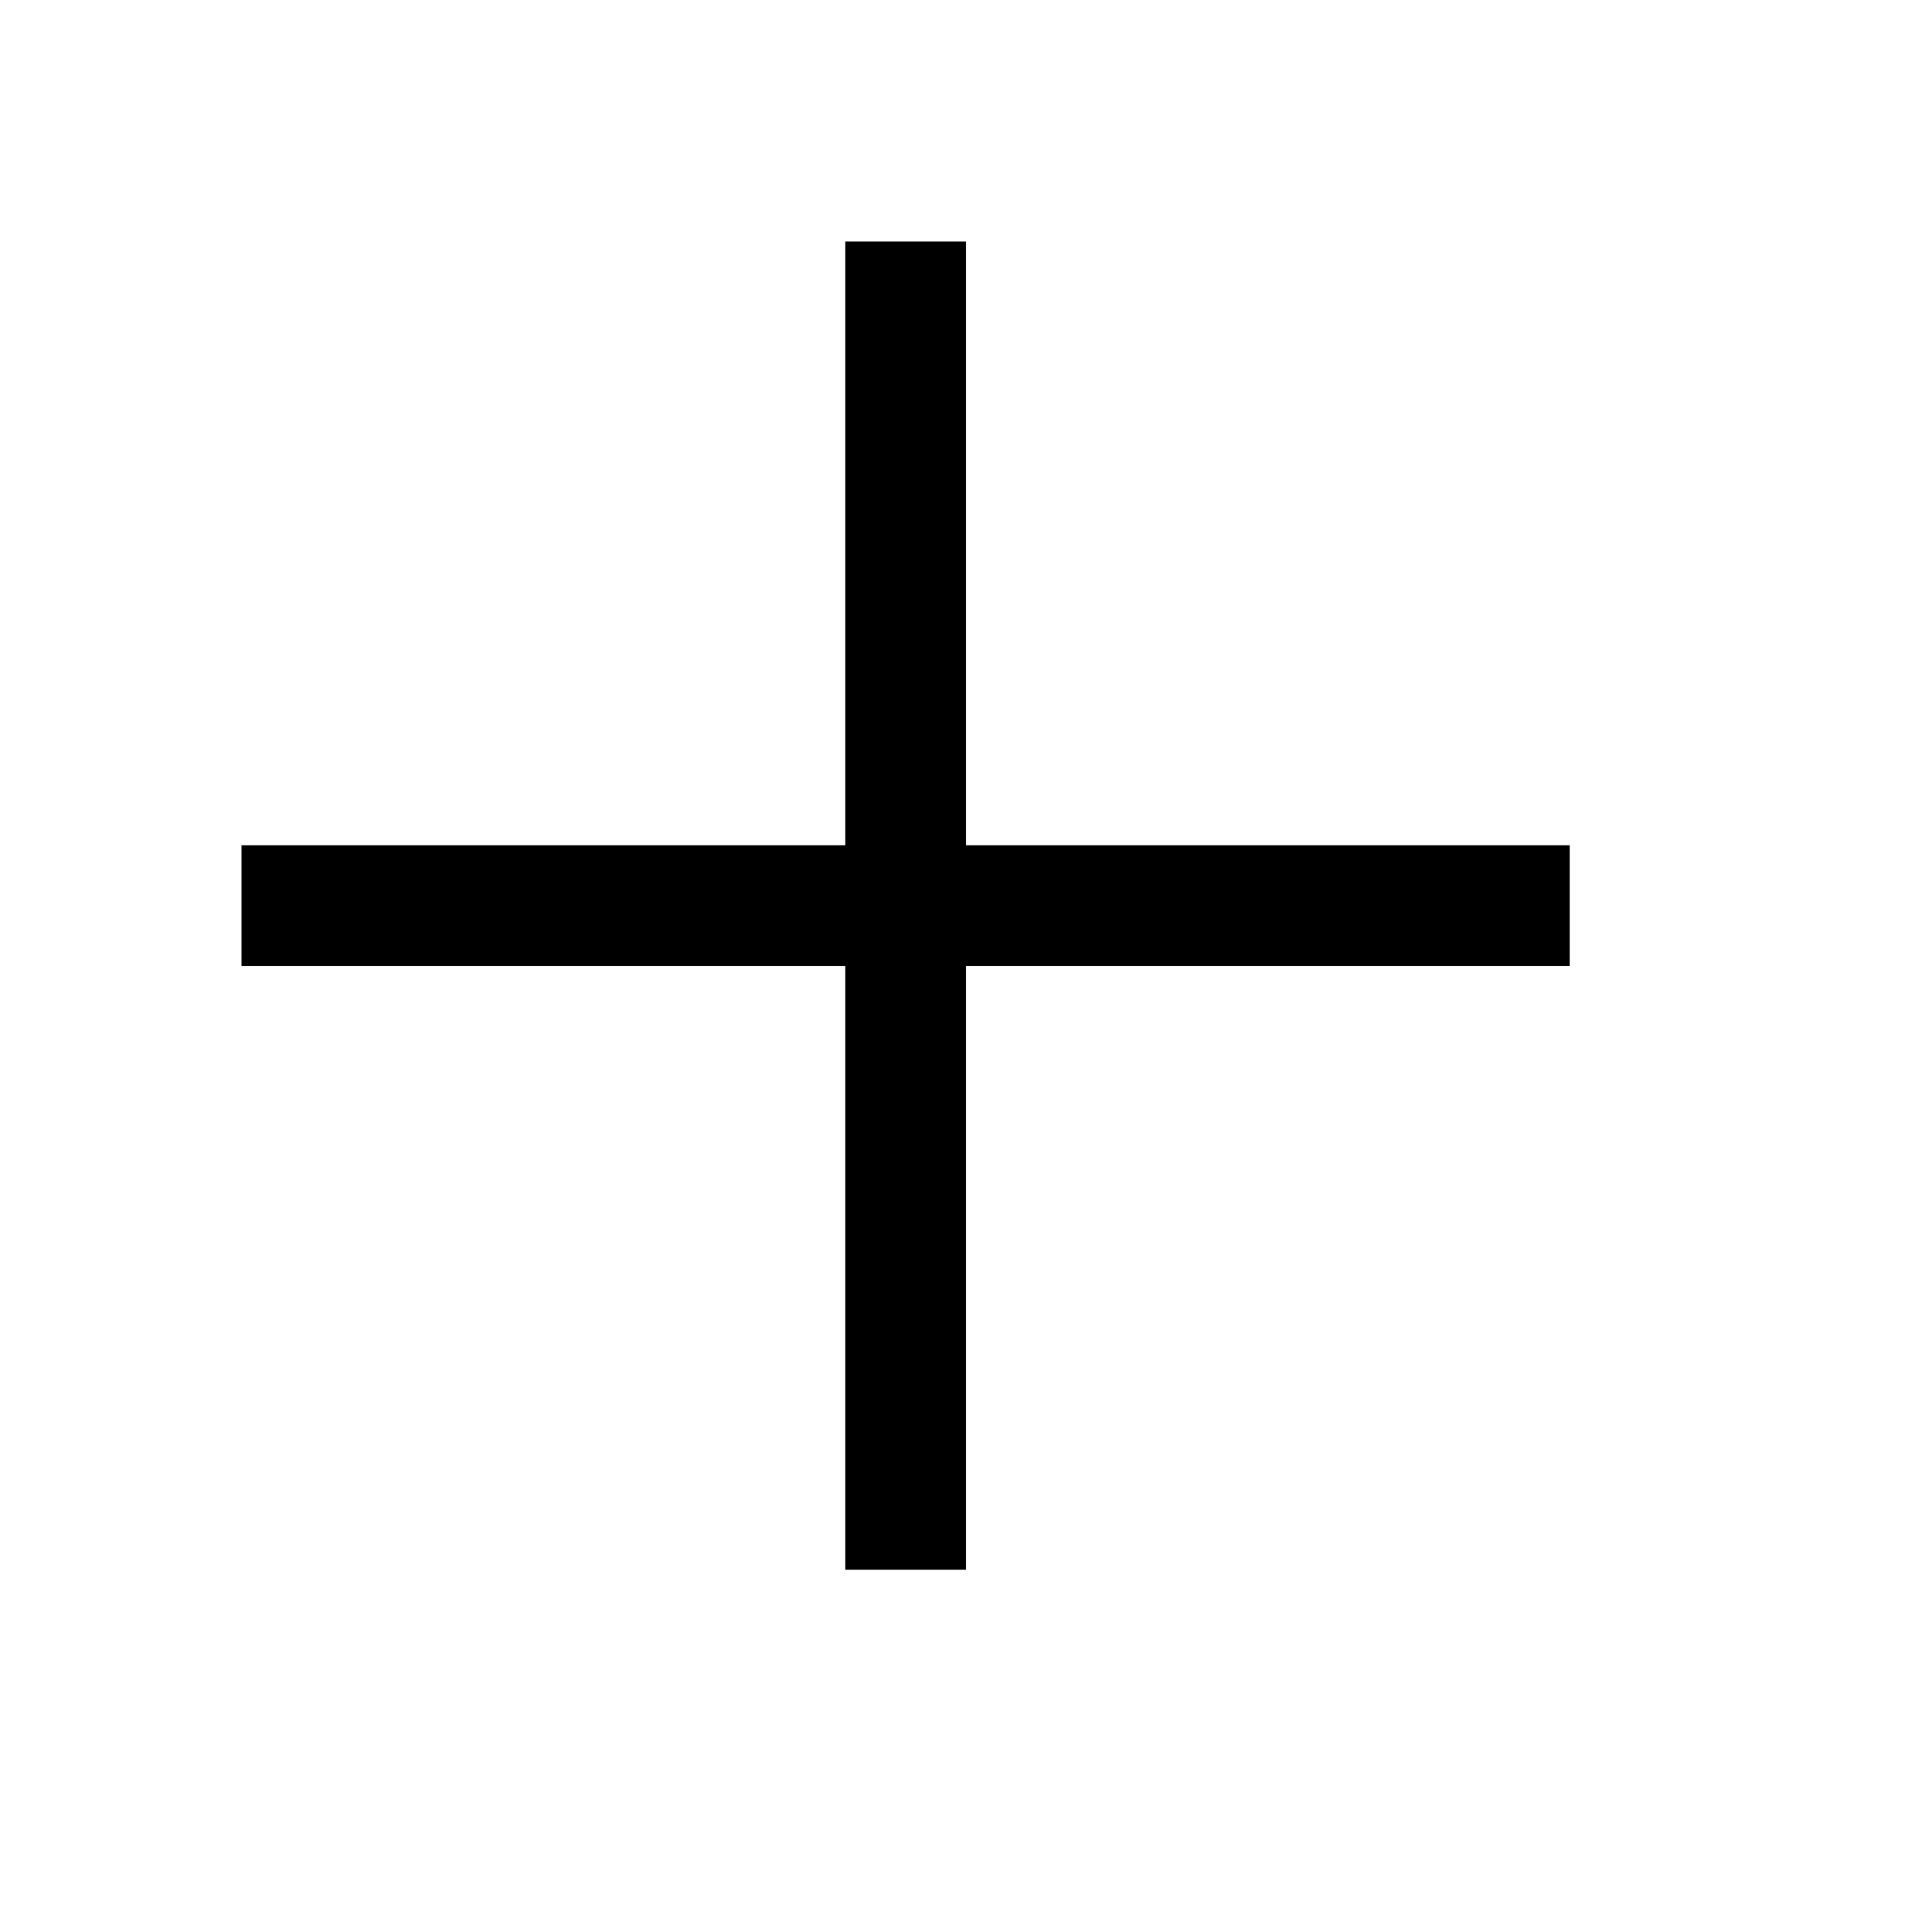
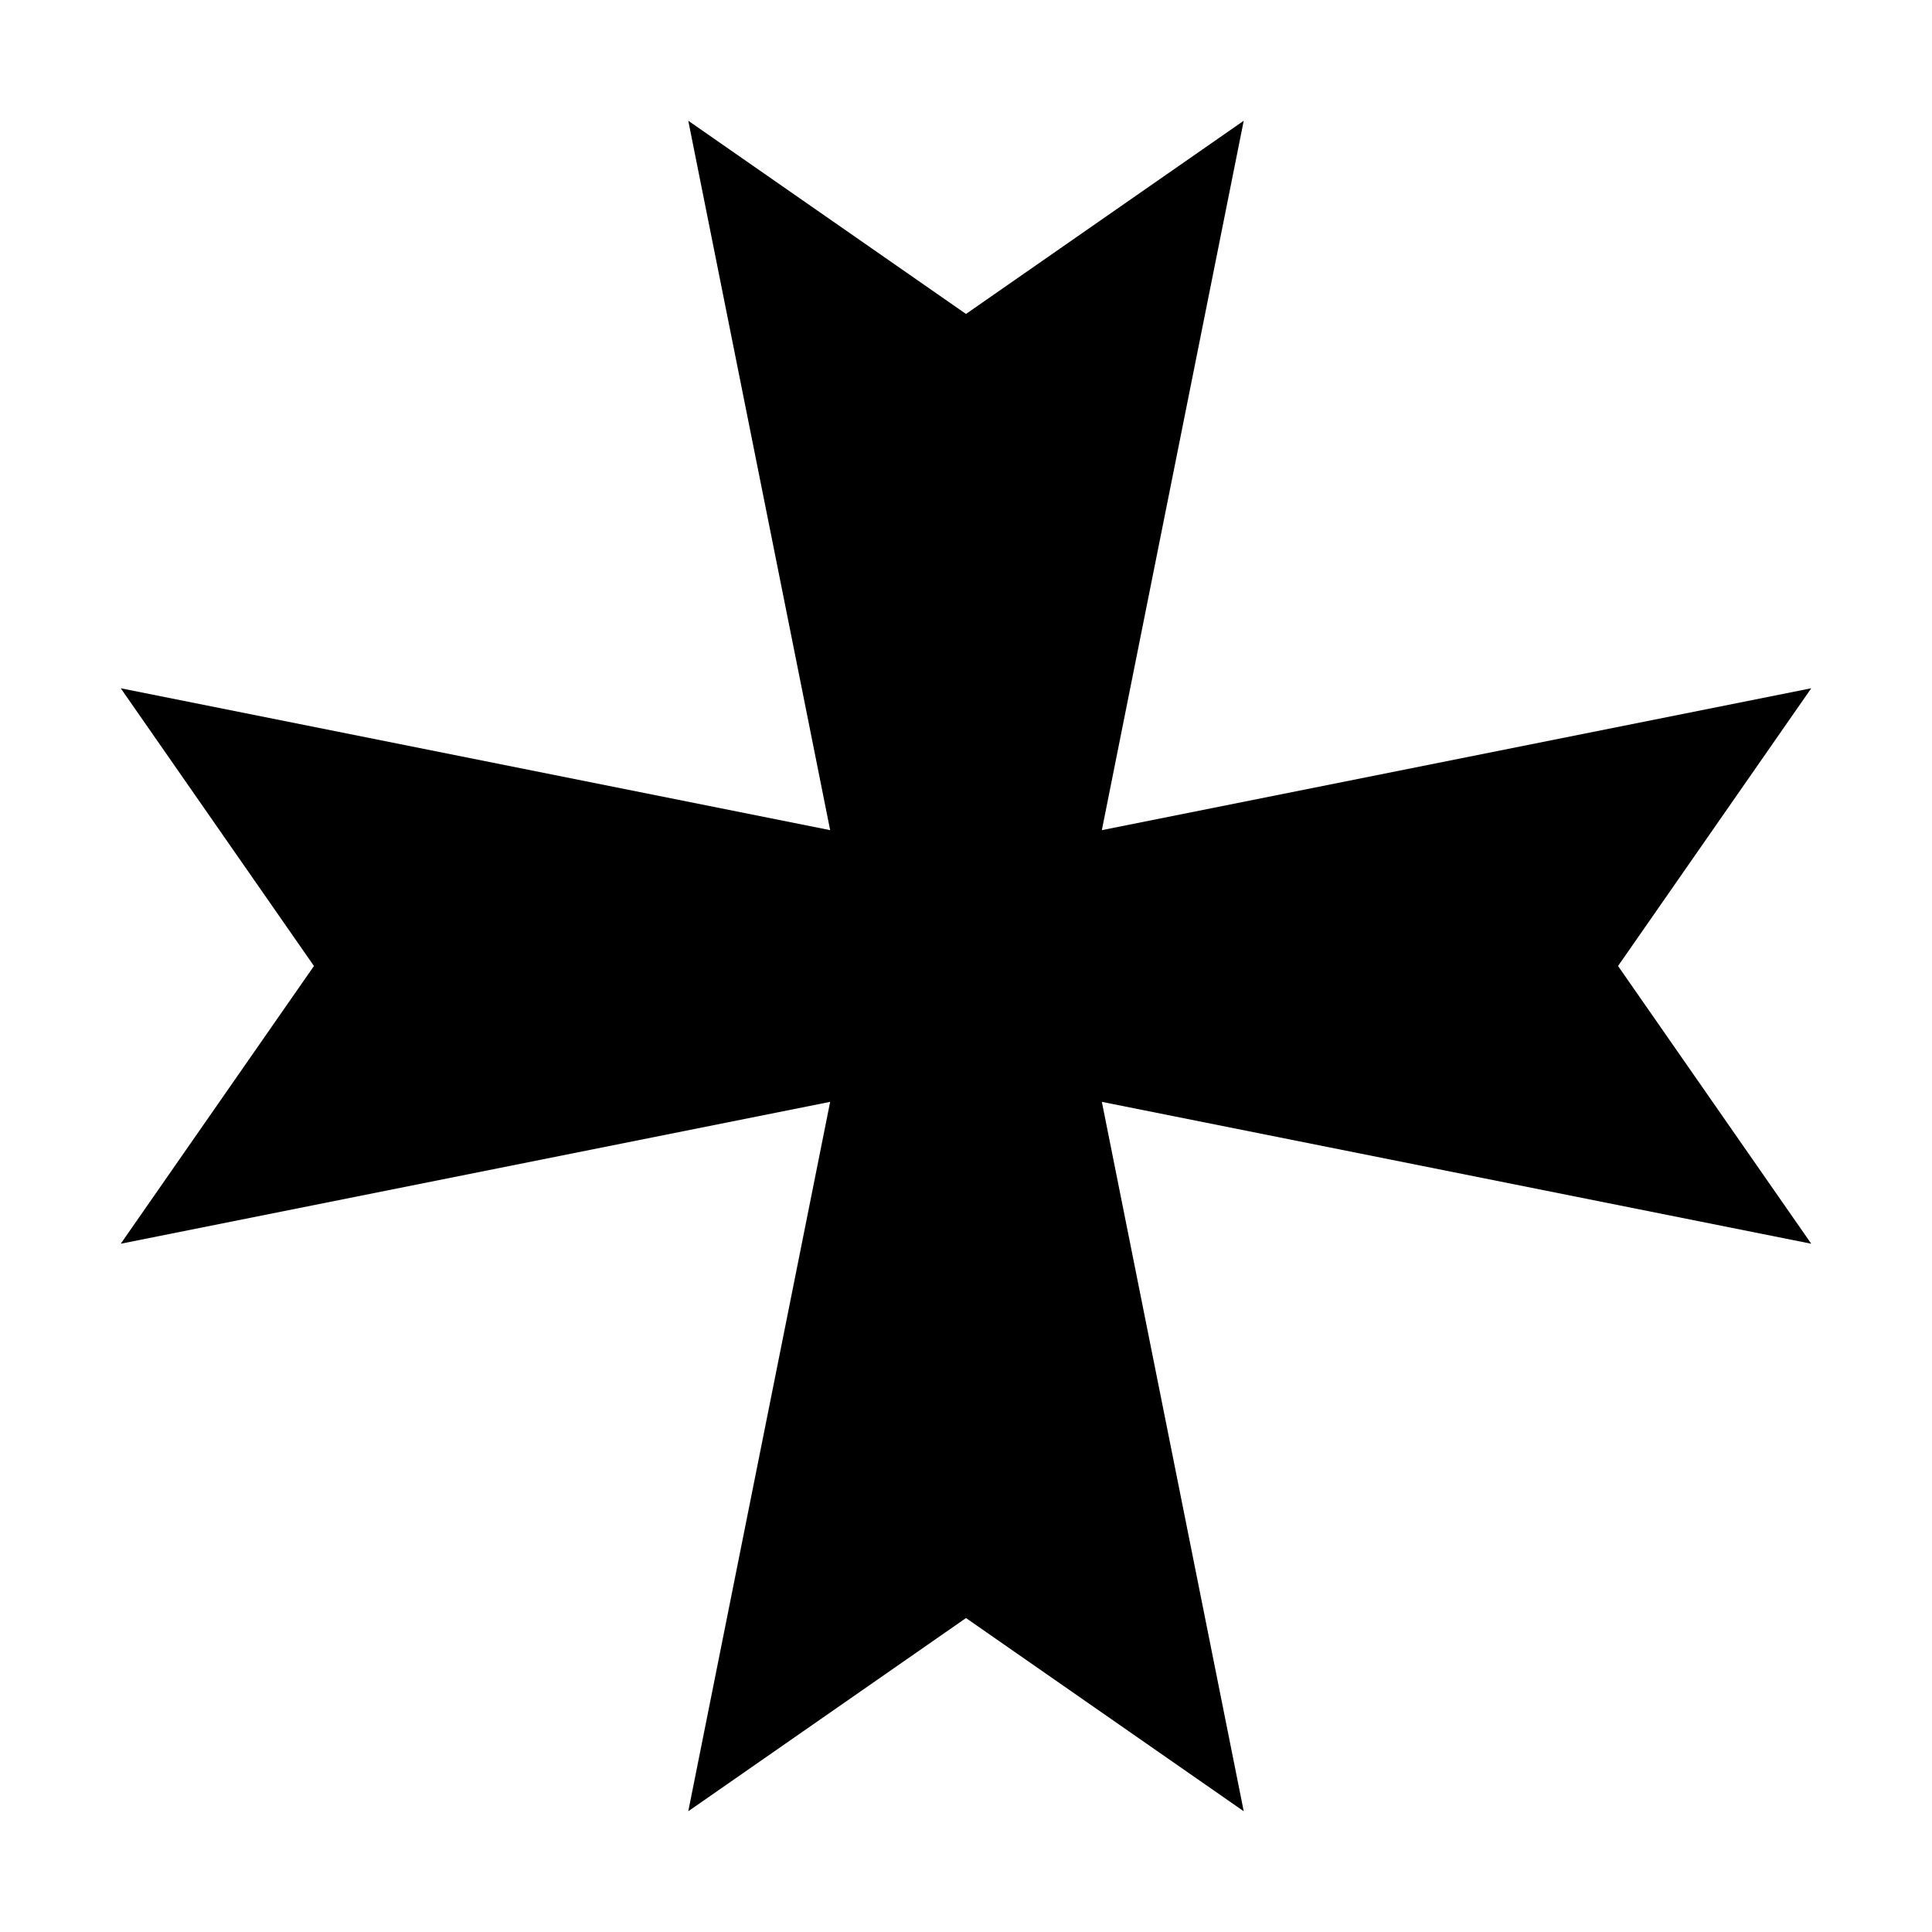
- <svg xmlns="http://www.w3.org/2000/svg" width="16" height="16" enable-background="new" version="1.1">
-   <rect x="2" y="7" width="11" height="1" fill="currentColor" />
-   <rect transform="rotate(90)" x="2" y="-8" width="11" height="1" fill="currentColor" />
+ <svg xmlns="http://www.w3.org/2000/svg" width="16" height="16" viewBox="0 0 16 16">
+   <path fill="currentColor" d="M7.1,8 L5.7,1 L8,2.6 L10.3,1 L8.9,8 Z M8,7.1 L15,5.7 L13.4,8 L15,10.3 L8,8.9 Z M8.9,8 L10.3,15 L8,13.4 L5.7,15 L7.1,8 Z M8,8.9 L1,10.3 L2.6,8 L1,5.7 L8,7.1 Z" />
</svg>
